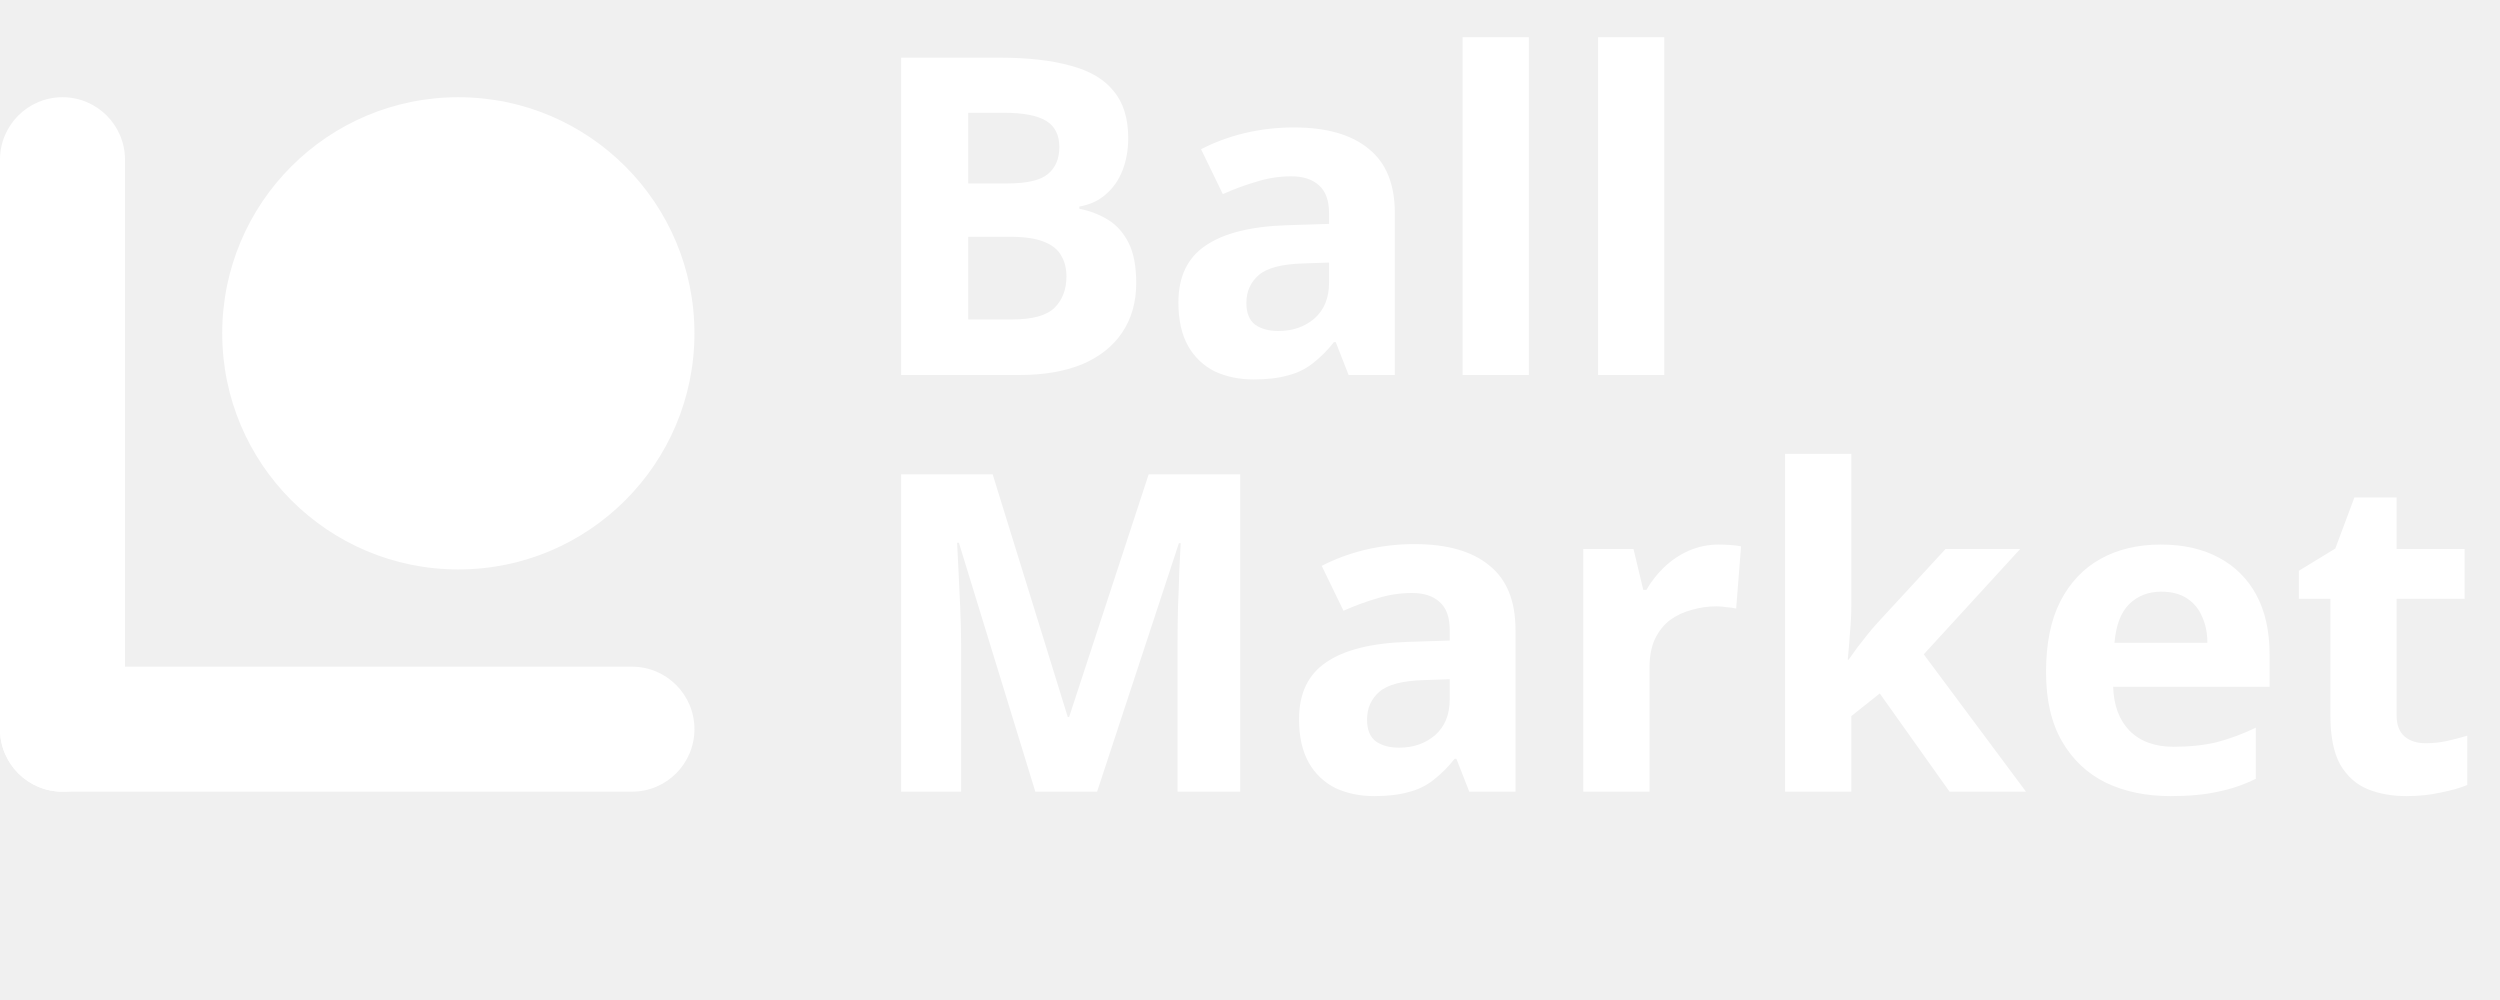
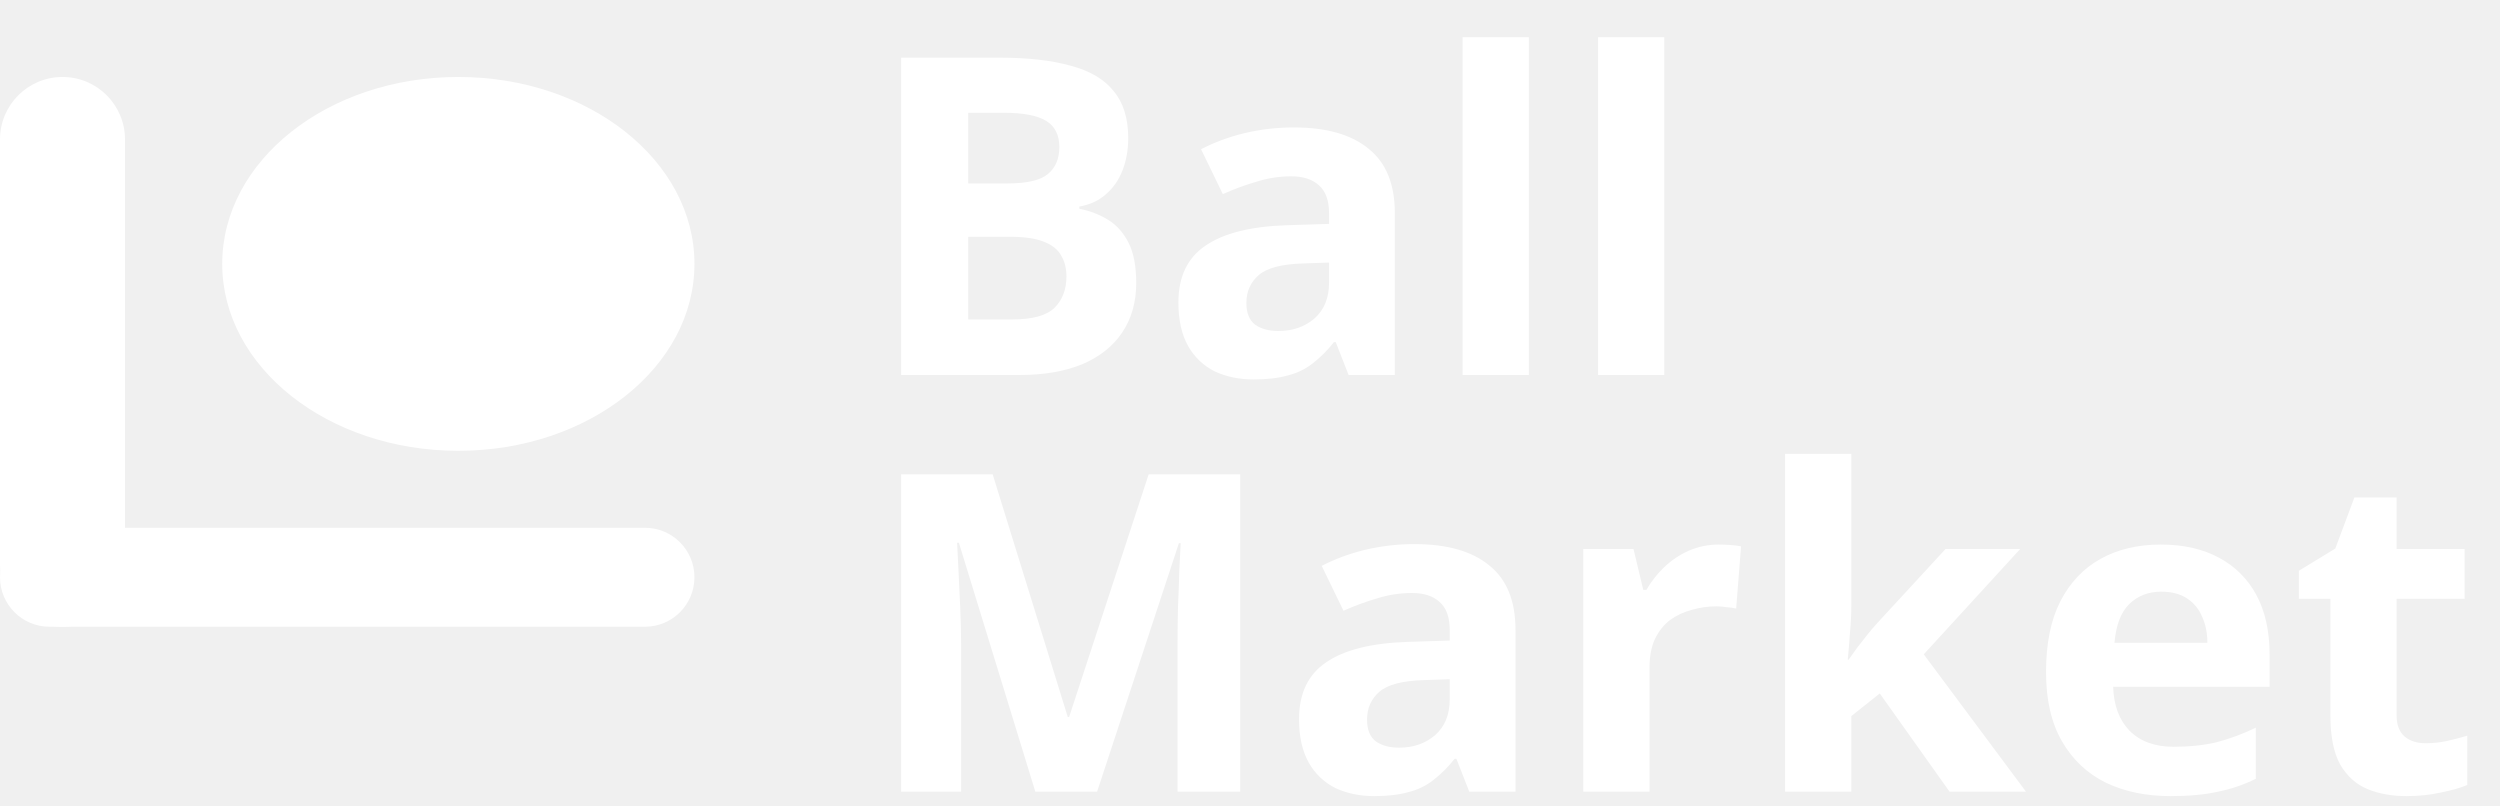
- <svg xmlns="http://www.w3.org/2000/svg" width="180" height="72" fill="none">
+ <svg xmlns="http://www.w3.org/2000/svg" width="180" height="58" fill="none">
  <path d="M71.984 4.152c2.027 0 3.723.192 5.088.576 1.387.363 2.421.97 3.104 1.824.704.832 1.056 1.963 1.056 3.392 0 .853-.139 1.632-.416 2.336-.277.704-.683 1.28-1.216 1.728-.512.448-1.141.736-1.888.864v.16a6.12 6.12 0 012.08.8c.619.384 1.11.939 1.472 1.664.363.725.544 1.685.544 2.88 0 1.387-.341 2.581-1.024 3.584-.661.981-1.621 1.739-2.88 2.272-1.259.512-2.752.768-4.48.768H64.88V4.152h7.104zm.544 9.056c1.408 0 2.379-.224 2.912-.672.555-.448.832-1.099.832-1.952 0-.875-.32-1.504-.96-1.888-.64-.384-1.653-.576-3.04-.576h-2.56v5.088h2.816zm-2.816 3.84V23h3.168c1.45 0 2.464-.277 3.04-.832.576-.576.864-1.333.864-2.272 0-.576-.128-1.077-.384-1.504-.235-.427-.65-.757-1.248-.992-.597-.235-1.408-.352-2.432-.352h-3.008zm23.452-7.872c2.347 0 4.139.512 5.376 1.536 1.259 1.003 1.888 2.55 1.888 4.64V27H97.1l-.928-2.368h-.128a8.708 8.708 0 01-1.536 1.536 4.673 4.673 0 01-1.792.864c-.661.192-1.483.288-2.464.288-1.024 0-1.952-.192-2.784-.576a4.518 4.518 0 01-1.92-1.824c-.47-.832-.704-1.877-.704-3.136 0-1.856.65-3.221 1.952-4.096 1.301-.896 3.253-1.387 5.856-1.472l3.04-.096v-.768c0-.917-.245-1.59-.736-2.016-.47-.427-1.13-.64-1.984-.64a8.24 8.24 0 00-2.496.384c-.81.235-1.621.533-2.432.896l-1.568-3.232c.939-.49 1.973-.875 3.104-1.152a15.26 15.26 0 013.584-.416zm.672 9.792c-1.536.043-2.603.32-3.2.832s-.896 1.184-.896 2.016c0 .725.213 1.248.64 1.568.427.299.981.448 1.664.448 1.024 0 1.888-.299 2.592-.896.704-.619 1.056-1.483 1.056-2.592v-1.44l-1.856.064zM110.077 27h-4.768V2.68h4.768V27zm9.75 0h-4.768V2.68h4.768V27zM74.544 57L69.04 39.08h-.128l.096 1.92c.043.853.085 1.77.128 2.752.043.96.064 1.835.064 2.624V57h-4.32V34.152h6.592l5.408 17.472h.096l5.728-17.472h6.592V57h-4.512V46.184c0-.725.01-1.557.032-2.496.043-.939.075-1.824.096-2.656l.096-1.92h-.128L78.992 57h-4.448zm27.308-17.824c2.346 0 4.138.512 5.376 1.536 1.258 1.003 1.888 2.55 1.888 4.64V57h-3.328l-.928-2.368h-.128a8.728 8.728 0 01-1.536 1.536 4.678 4.678 0 01-1.792.864c-.662.192-1.483.288-2.465.288-1.023 0-1.951-.192-2.783-.576a4.518 4.518 0 01-1.92-1.824c-.47-.832-.705-1.877-.705-3.136 0-1.856.651-3.221 1.953-4.096 1.3-.896 3.253-1.387 5.856-1.472l3.04-.096v-.768c0-.917-.246-1.59-.736-2.016-.47-.427-1.131-.64-1.984-.64a8.24 8.24 0 00-2.496.384c-.811.235-1.622.533-2.433.896l-1.567-3.232c.938-.49 1.973-.875 3.103-1.152a15.262 15.262 0 013.585-.416zm.672 9.792c-1.536.043-2.603.32-3.2.832-.598.512-.897 1.184-.897 2.016 0 .725.214 1.248.64 1.568.427.299.982.448 1.665.448 1.024 0 1.888-.299 2.592-.896.704-.619 1.056-1.483 1.056-2.592v-1.44l-1.856.064zm21.232-9.76c.235 0 .512.01.832.032.32.021.576.053.768.096l-.352 4.48a3.538 3.538 0 00-.672-.096 4.902 4.902 0 00-.736-.064c-.619 0-1.216.085-1.792.256a4.602 4.602 0 00-1.568.736c-.448.341-.811.8-1.088 1.376-.256.555-.384 1.248-.384 2.08V57h-4.768V39.528h3.616l.704 2.944h.224a7.195 7.195 0 011.28-1.632 6.23 6.23 0 011.76-1.184 5.37 5.37 0 012.176-.448zm9.539 4.352c0 .661-.032 1.323-.096 1.984a63.34 63.34 0 01-.16 1.952h.064l.64-.896.704-.896a14.2 14.2 0 01.736-.864l4.896-5.312h5.376l-6.944 7.584 7.36 9.888h-5.504l-5.024-7.072-2.048 1.632V57h-4.768V32.68h4.768v10.88zm22.276-4.352c1.621 0 3.008.31 4.16.928a6.482 6.482 0 012.72 2.688c.64 1.173.96 2.613.96 4.32v2.304h-11.264c.043 1.344.437 2.4 1.184 3.168.768.768 1.824 1.152 3.168 1.152 1.131 0 2.155-.107 3.072-.32a15.573 15.573 0 002.848-1.056v3.68c-.853.427-1.76.736-2.72.928-.939.213-2.08.32-3.424.32-1.749 0-3.296-.32-4.64-.96-1.344-.661-2.4-1.653-3.168-2.976-.768-1.323-1.152-2.987-1.152-4.992 0-2.048.341-3.744 1.024-5.088.704-1.365 1.675-2.39 2.912-3.072 1.237-.683 2.677-1.024 4.32-1.024zm.032 3.392c-.917 0-1.685.299-2.304.896-.597.597-.949 1.525-1.056 2.784h6.688c0-.704-.128-1.333-.384-1.888a2.857 2.857 0 00-1.088-1.312c-.491-.32-1.109-.48-1.856-.48zm19.034 10.912c.534 0 1.046-.053 1.536-.16.491-.107.982-.235 1.472-.384v3.552c-.512.213-1.152.395-1.92.544-.746.17-1.568.256-2.464.256-1.045 0-1.984-.17-2.816-.512-.81-.341-1.461-.928-1.952-1.76-.469-.853-.704-2.027-.704-3.52v-8.416h-2.272v-2.016l2.624-1.6 1.376-3.68h3.04v3.712h4.896v3.584h-4.896v8.416c0 .661.192 1.163.576 1.504.384.32.886.48 1.504.48z" fill="#fff" />
-   <rect y="7" width="9" height="50" rx="4.5" fill="#fff" />
-   <rect x="50" y="48" width="9" height="50" rx="4.5" transform="rotate(90 50 48)" fill="#fff" />
-   <circle cx="33" cy="24" r="17" fill="#fff" />
+   <rect y="5.542" width="9" height="39.583" rx="4.5" fill="#fff" />
+   <rect x="50" y="38" width="7.125" height="50" rx="3.563" transform="rotate(90 50 38)" fill="#fff" />
+   <ellipse cx="33" cy="19" rx="17" ry="13.458" fill="#fff" />
</svg>
